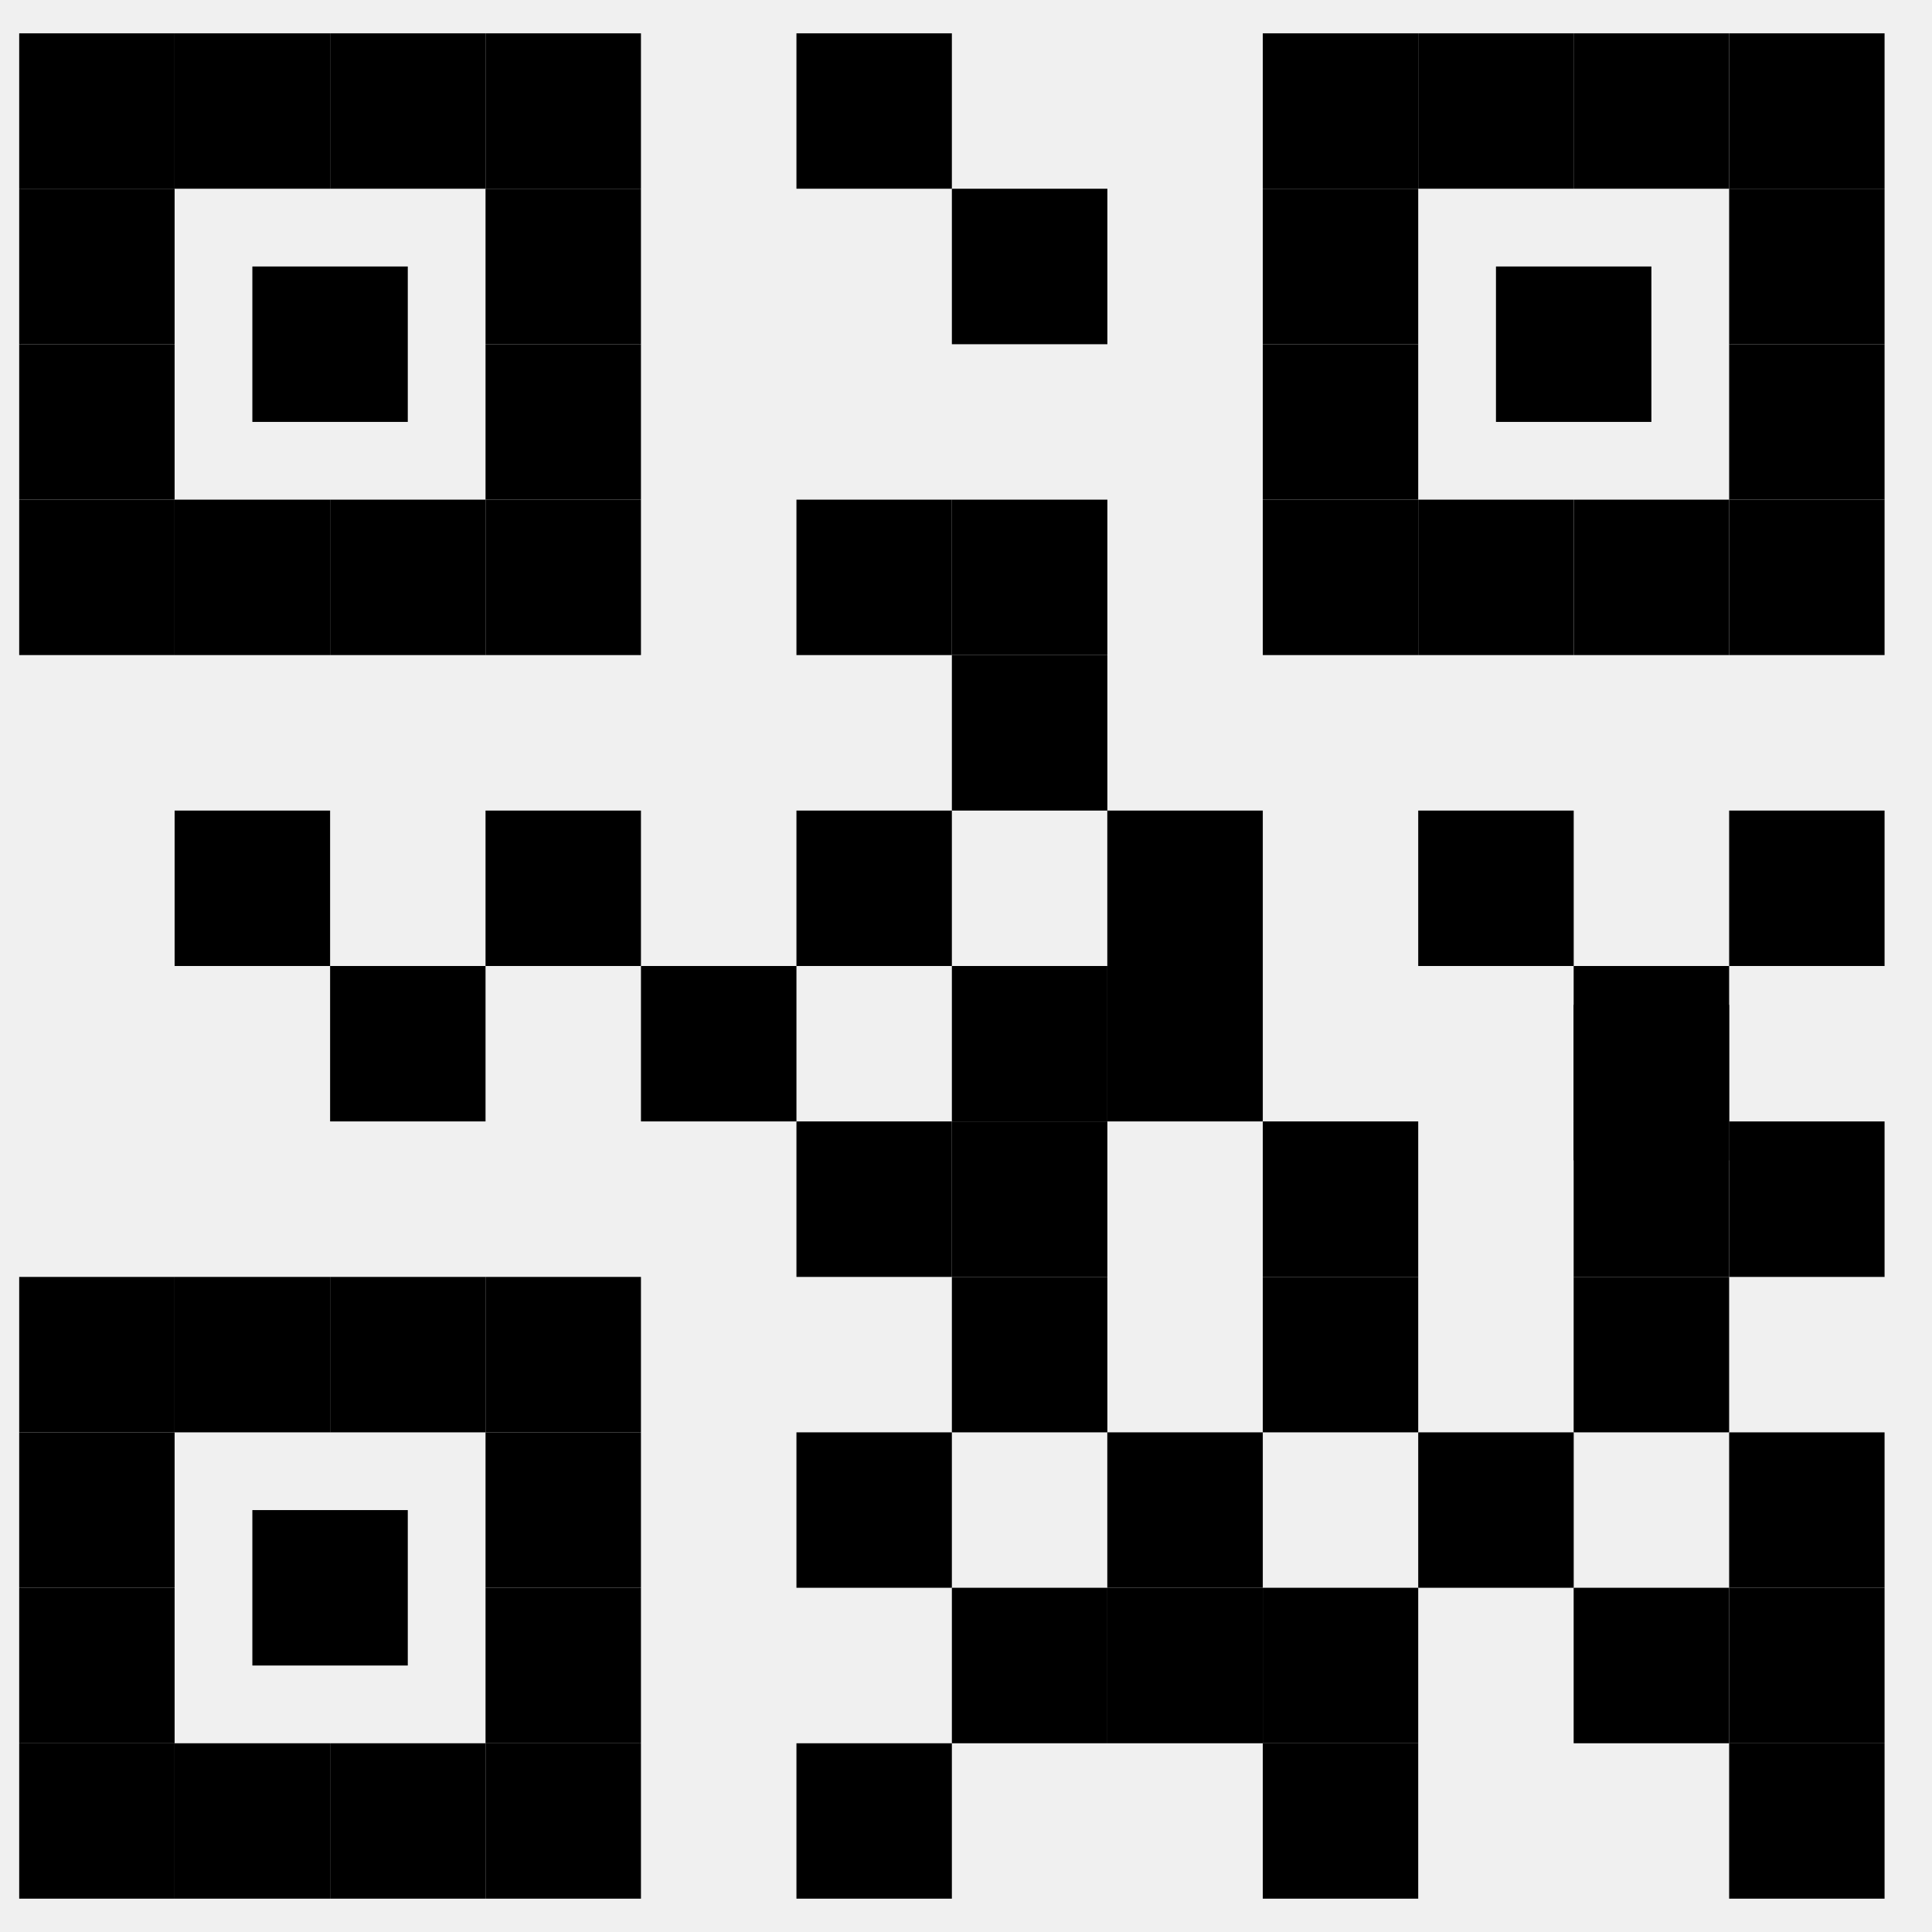
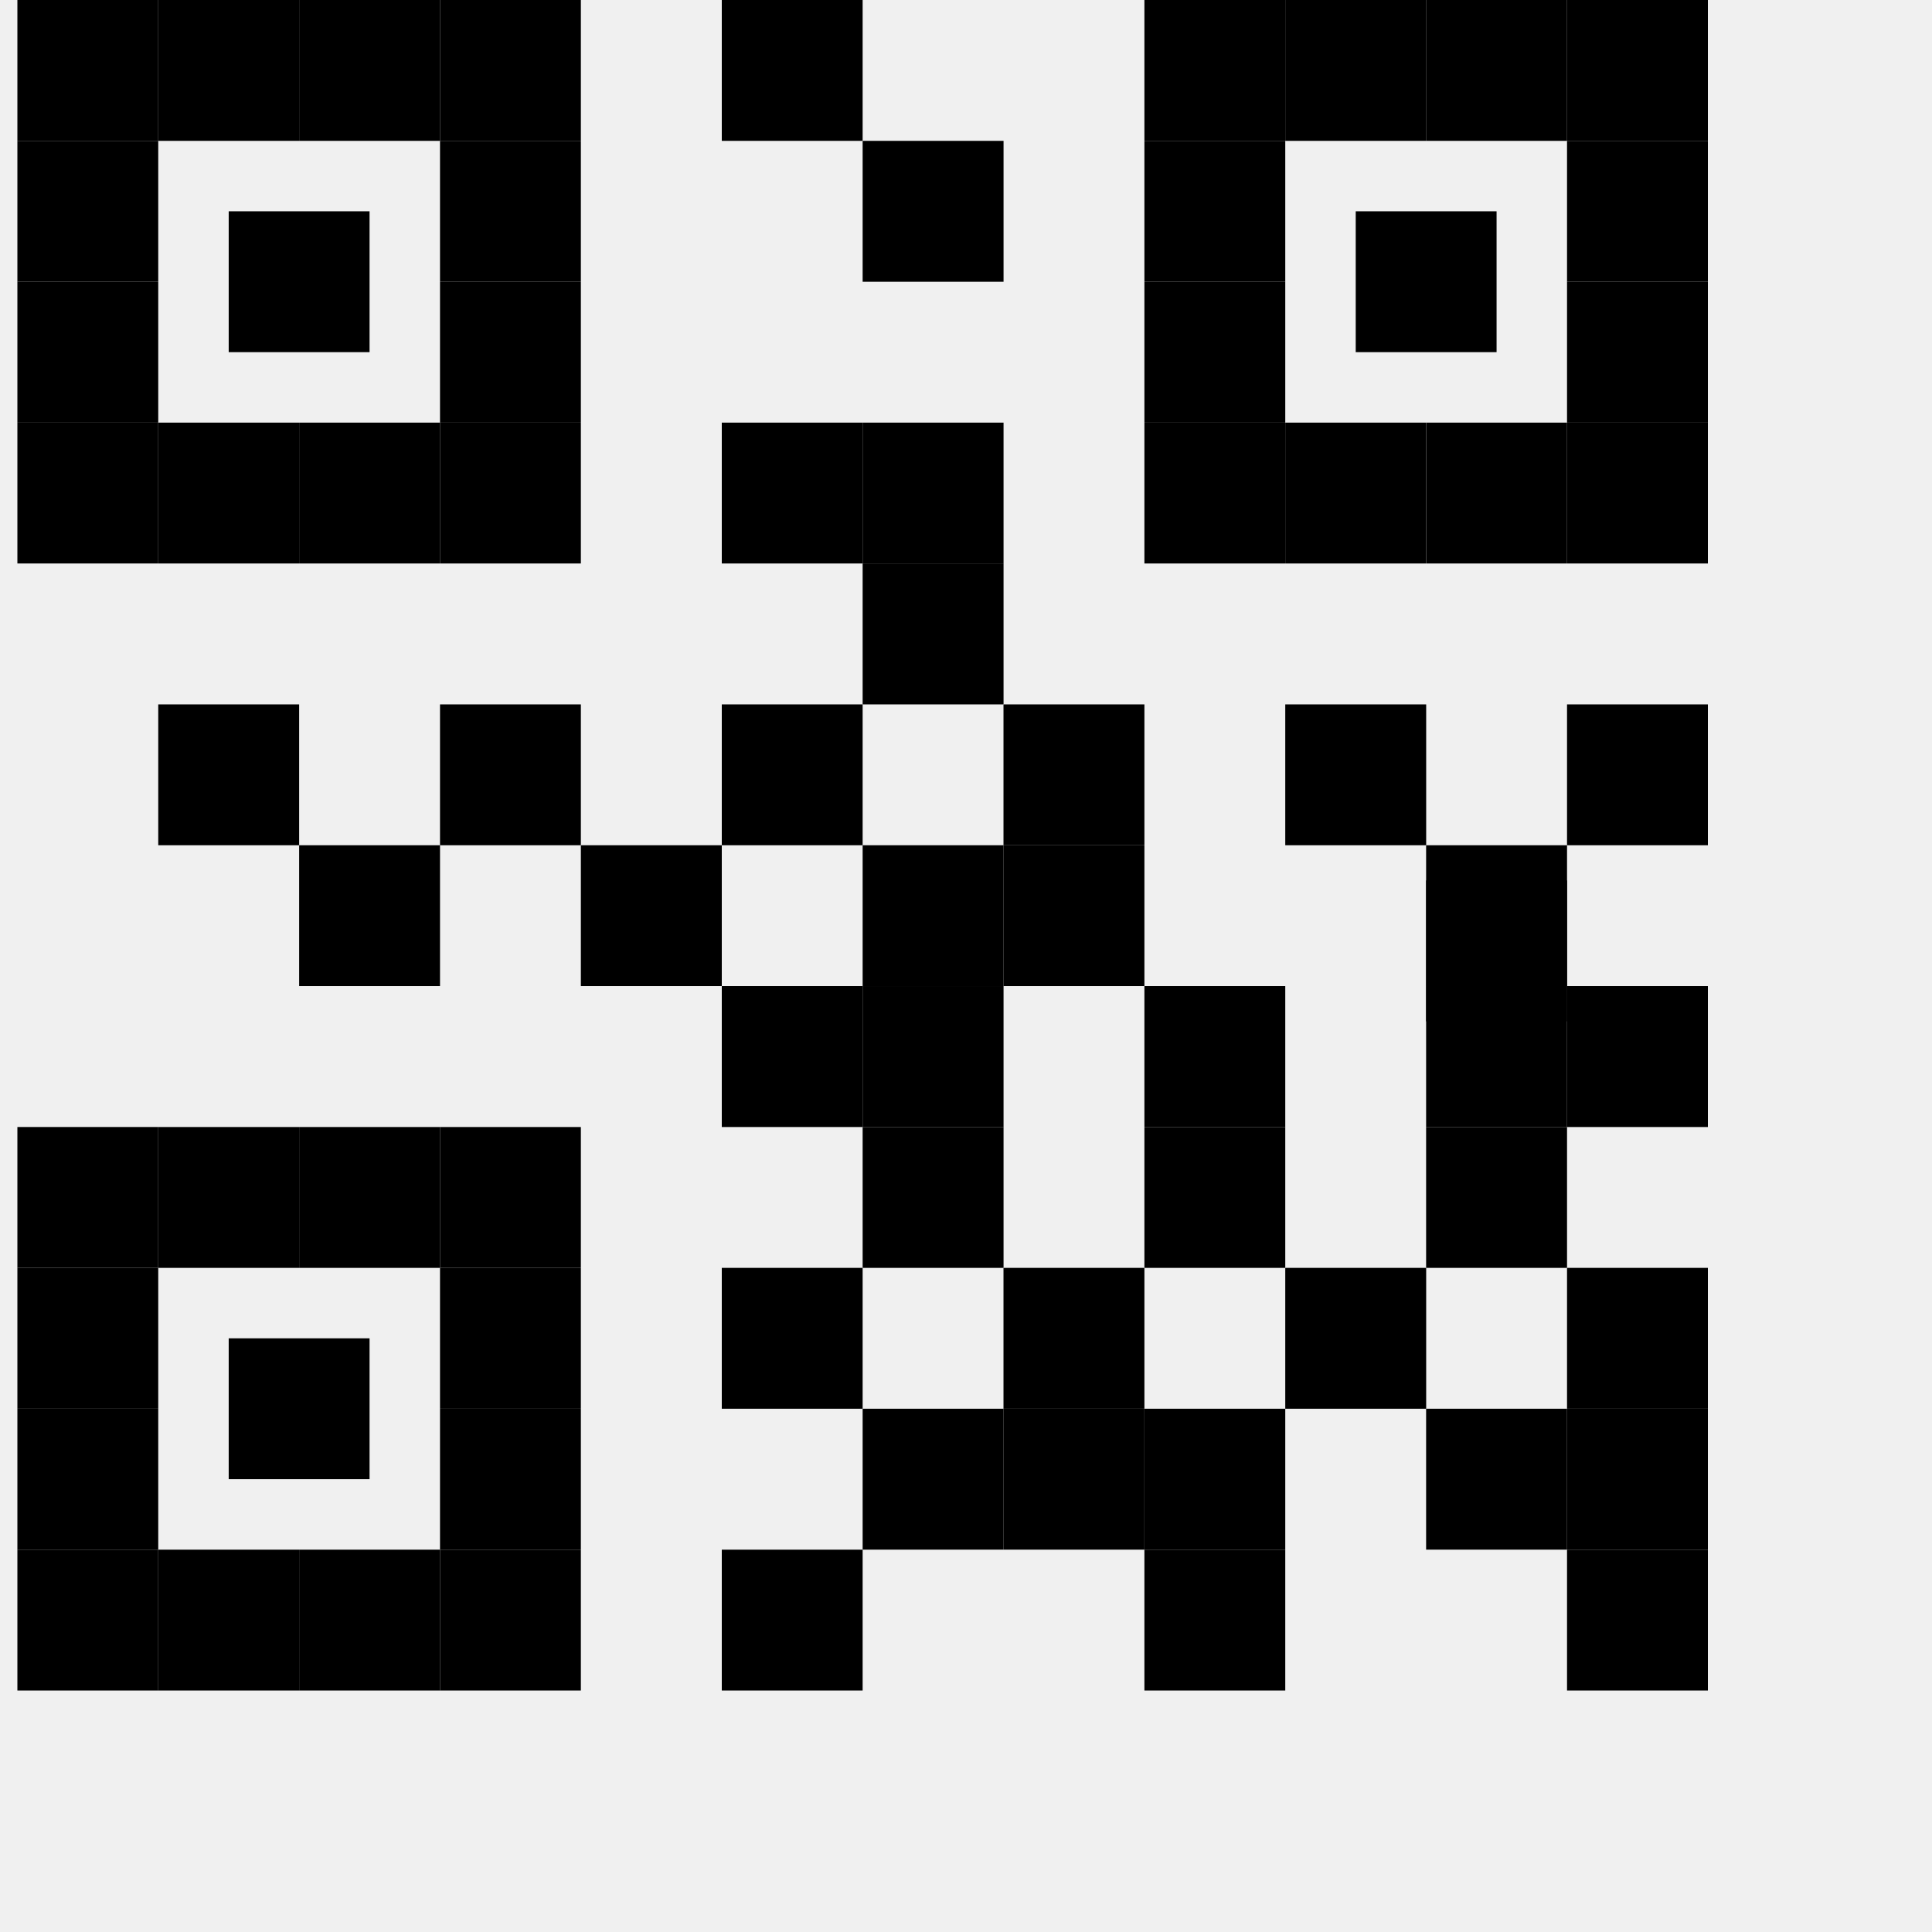
- <svg xmlns="http://www.w3.org/2000/svg" width="32" height="32" viewBox="0 0 29 28" fill="none">
+ <svg xmlns="http://www.w3.org/2000/svg" width="32" height="32" viewBox="0 0 32 32" fill="none">
  <g clip-path="url(#clip0_56_839)">
    <path d="M0.288 2.333L2.621 2.333L2.621 -2.02656e-05L0.288 -2.02656e-05L0.288 2.333Z" fill="black" />
    <path d="M2.621 2.333L4.955 2.333V-2.02656e-05L2.621 -2.02656e-05L2.621 2.333Z" fill="black" />
    <path d="M4.955 2.333L7.288 2.333V-2.02656e-05L4.955 -2.02656e-05V2.333Z" fill="black" />
    <path d="M7.288 2.333L9.621 2.333V-2.02656e-05L7.288 -2.02656e-05V2.333Z" fill="black" />
    <path d="M2.621 4.667H0.288V7H2.621V4.667Z" fill="black" />
    <path d="M2.621 7H0.288V9.333H2.621V7Z" fill="black" />
    <path d="M2.621 2.333H0.288V4.667H2.621V2.333Z" fill="black" />
    <path d="M9.621 7H7.288V9.333H9.621V7Z" fill="black" />
    <path d="M7.288 7H4.955V9.333H7.288V7Z" fill="black" />
    <path d="M4.955 7H2.621V9.333H4.955V7Z" fill="black" />
    <path d="M7.288 4.667H9.621V2.333L7.288 2.333V4.667Z" fill="black" />
    <path d="M7.288 7H9.621V4.667H7.288V7Z" fill="black" />
    <path d="M3.788 5.833H6.121V3.5L3.788 3.5L3.788 5.833Z" fill="black" />
    <path d="M0.288 21H2.621L2.621 18.667H0.288L0.288 21Z" fill="black" />
    <path d="M2.621 21H4.955V18.667H2.621L2.621 21Z" fill="black" />
    <path d="M4.955 21H7.288V18.667H4.955V21Z" fill="black" />
    <path d="M7.288 21H9.621V18.667H7.288V21Z" fill="black" />
    <path d="M2.621 23.333H0.288V25.667H2.621V23.333Z" fill="black" />
    <path d="M2.621 25.667H0.288V28H2.621V25.667Z" fill="black" />
    <path d="M2.621 21H0.288V23.333H2.621V21Z" fill="black" />
    <path d="M9.621 25.667H7.288V28H9.621V25.667Z" fill="black" />
    <path d="M7.288 25.667H4.955V28H7.288V25.667Z" fill="black" />
    <path d="M4.955 25.667H2.621V28H4.955V25.667Z" fill="black" />
    <path d="M7.288 23.333H9.621V21H7.288V23.333Z" fill="black" />
    <path d="M25.955 28H28.288V25.667H25.955V28Z" fill="black" />
    <path d="M25.955 25.667H28.288V23.333H25.955V25.667Z" fill="black" />
    <path d="M23.621 25.667H25.955V23.333H23.621V25.667Z" fill="black" />
    <path d="M18.955 28H21.288V25.667H18.955V28Z" fill="black" />
    <path d="M18.955 25.667H21.288V23.333H18.955V25.667Z" fill="black" />
    <path d="M16.621 25.667H18.955V23.333H16.621V25.667Z" fill="black" />
    <path d="M21.288 23.333H23.622V21H21.288V23.333Z" fill="black" />
    <path d="M18.955 21H21.288V18.667H18.955V21Z" fill="black" />
    <path d="M16.621 23.333H18.955V21H16.621V23.333Z" fill="black" />
    <path d="M18.955 18.667H21.288V16.333H18.955V18.667Z" fill="black" />
    <path d="M23.621 21H25.955V18.667H23.621V21Z" fill="black" />
    <path d="M23.621 18.667H25.955V16.333H23.621V18.667Z" fill="black" />
    <path d="M25.955 18.667H28.288V16.333H25.955V18.667Z" fill="black" />
    <path d="M23.621 16.917H25.955V14.583H23.621V16.917Z" fill="black" />
    <path d="M23.621 16.333H25.955V14H23.621V16.333Z" fill="black" />
    <path d="M21.288 14H23.622V11.667H21.288V14Z" fill="black" />
    <path d="M25.955 14H28.288V11.667H25.955V14Z" fill="black" />
    <path d="M16.621 14H18.955V11.667H16.621V14Z" fill="black" />
    <path d="M16.621 16.333H18.955V14H16.621V16.333Z" fill="black" />
    <path d="M25.955 23.333H28.288V21H25.955V23.333Z" fill="black" />
    <path d="M14.288 21H16.622V18.667H14.288V21Z" fill="black" />
    <path d="M11.955 23.333H14.288V21H11.955V23.333Z" fill="black" />
    <path d="M14.288 25.667H16.622V23.333H14.288V25.667Z" fill="black" />
    <path d="M11.955 28H14.288V25.667H11.955V28Z" fill="black" />
    <path d="M14.288 18.667H16.622V16.333H14.288V18.667Z" fill="black" />
    <path d="M11.955 18.667H14.288V16.333H11.955V18.667Z" fill="black" />
    <path d="M9.621 16.333H11.955V14H9.621V16.333Z" fill="black" />
    <path d="M14.288 16.333H16.622V14H14.288V16.333Z" fill="black" />
    <path d="M11.955 14H14.288V11.667H11.955V14Z" fill="black" />
    <path d="M7.288 14H9.621V11.667H7.288V14Z" fill="black" />
    <path d="M4.955 16.333H7.288V14H4.955V16.333Z" fill="black" />
    <path d="M2.621 14H4.955V11.667H2.621L2.621 14Z" fill="black" />
    <path d="M11.955 9.333H14.288V7H11.955V9.333Z" fill="black" />
    <path d="M14.288 4.667H16.622V2.333L14.288 2.333V4.667Z" fill="black" />
    <path d="M11.955 2.333L14.288 2.333V-2.02656e-05L11.955 -2.02656e-05V2.333Z" fill="black" />
    <path d="M14.288 9.333H16.622V7H14.288V9.333Z" fill="black" />
    <path d="M14.288 11.667H16.622V9.333H14.288V11.667Z" fill="black" />
    <path d="M7.288 25.667H9.621V23.333H7.288V25.667Z" fill="black" />
    <path d="M3.788 24.5H6.121V22.167H3.788L3.788 24.5Z" fill="black" />
    <path d="M18.955 2.333L21.288 2.333V-2.02656e-05L18.955 -2.02656e-05V2.333Z" fill="black" />
    <path d="M21.288 2.333L23.622 2.333V-2.02656e-05L21.288 -2.02656e-05V2.333Z" fill="black" />
    <path d="M23.621 2.333L25.955 2.333V-2.02656e-05L23.621 -2.02656e-05V2.333Z" fill="black" />
    <path d="M25.955 2.333L28.288 2.333V-2.02656e-05L25.955 -2.02656e-05V2.333Z" fill="black" />
    <path d="M21.288 4.667H18.955V7H21.288V4.667Z" fill="black" />
    <path d="M21.288 7H18.955V9.333H21.288V7Z" fill="black" />
    <path d="M21.288 2.333H18.955V4.667H21.288V2.333Z" fill="black" />
    <path d="M28.288 7H25.955V9.333H28.288V7Z" fill="black" />
    <path d="M25.955 7H23.622V9.333H25.955V7Z" fill="black" />
    <path d="M23.621 7H21.288V9.333H23.621V7Z" fill="black" />
    <path d="M25.955 4.667H28.288V2.333L25.955 2.333V4.667Z" fill="black" />
    <path d="M25.955 7H28.288V4.667H25.955V7Z" fill="black" />
    <path d="M22.455 5.833H24.788V3.5L22.455 3.5V5.833Z" fill="black" />
  </g>
  <defs>
    <clipPath id="clip0_56_839">
      <rect width="28" height="28" fill="white" transform="translate(0.288086)" />
    </clipPath>
  </defs>
</svg>
